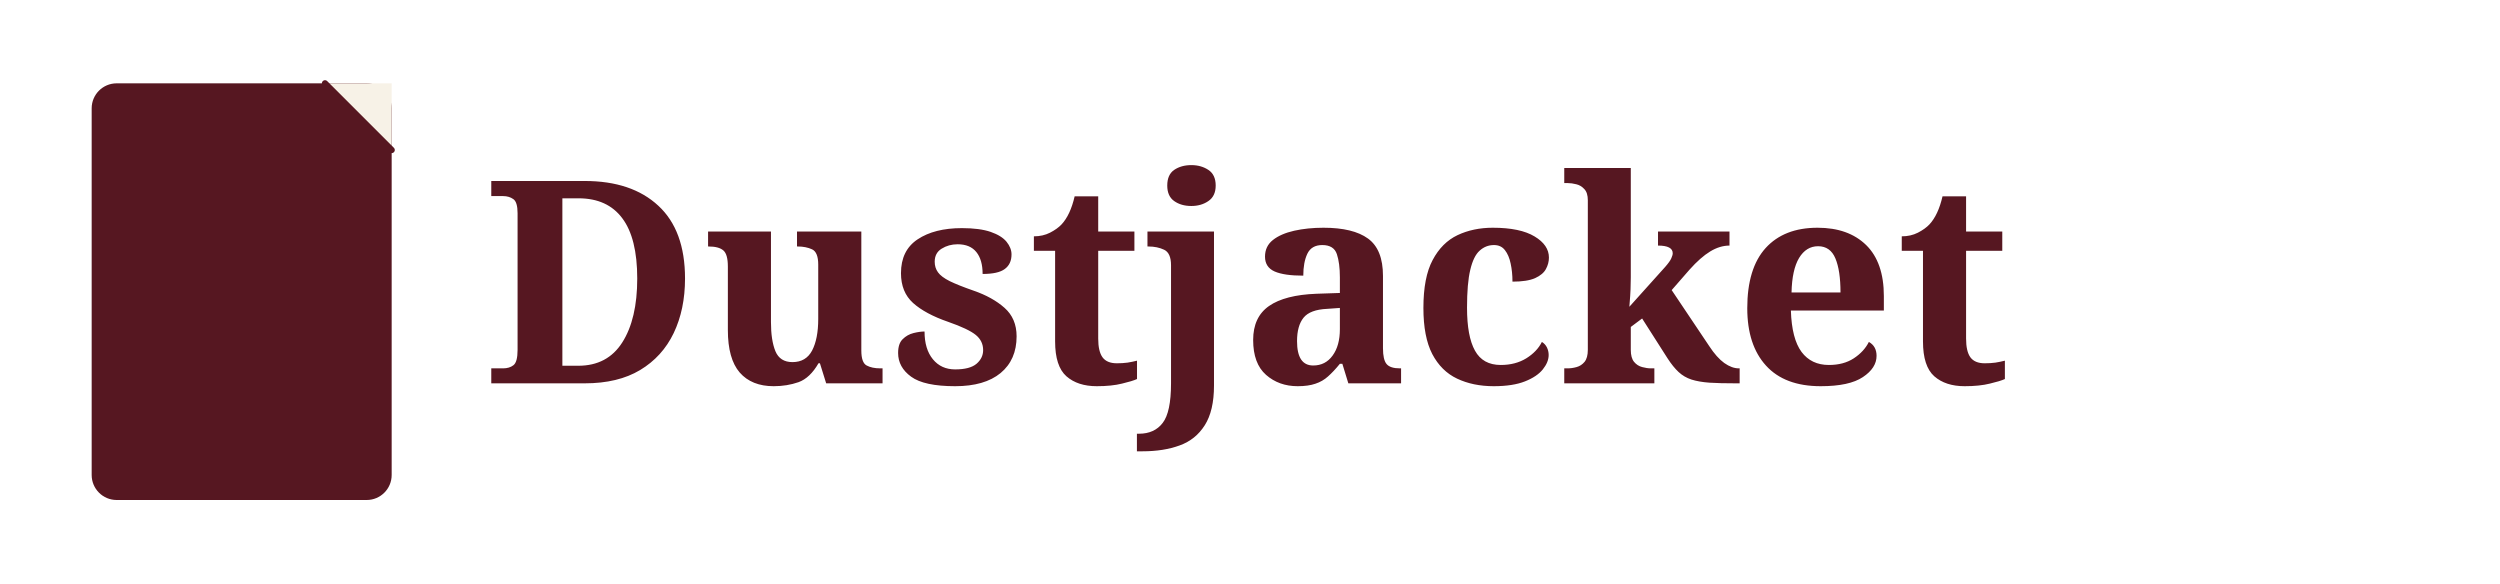
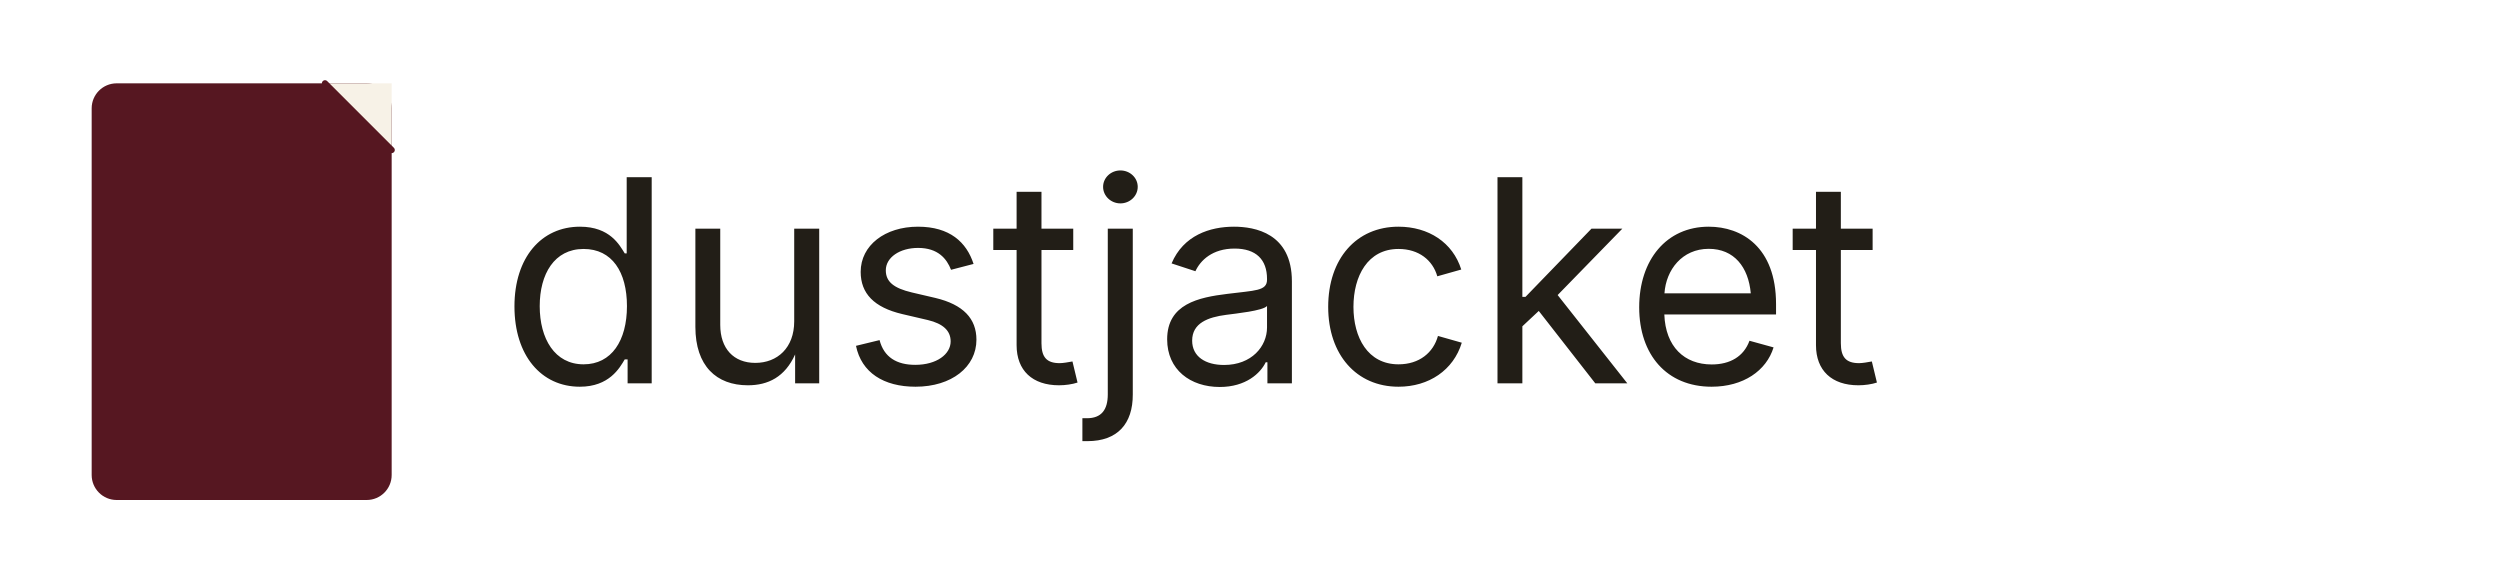
<svg xmlns="http://www.w3.org/2000/svg" viewBox="0 0 300 70">
  <g transform="translate(4,5) scale(0.5)">
    <rect x="14" y="10" width="72" height="100" rx="6" fill="#561721" />
    <path d="M70,10 L86,10 L86,26 Z" fill="#F7F2E7" />
    <path d="M70,10 L86,26" stroke="#561721" stroke-width="1.5" stroke-linecap="round" fill="none" />
  </g>
-   <text x="58" y="46" font-family="'Playfair Display', Georgia, serif" font-weight="700" font-size="34" fill="#561721">Dustjacket</text>
+   <text x="60" y="46" font-family="Inter, -apple-system, BlinkMacSystemFont, sans-serif" font-weight="400" font-size="34" fill="#221E17">dustjacket</text>
</svg>
